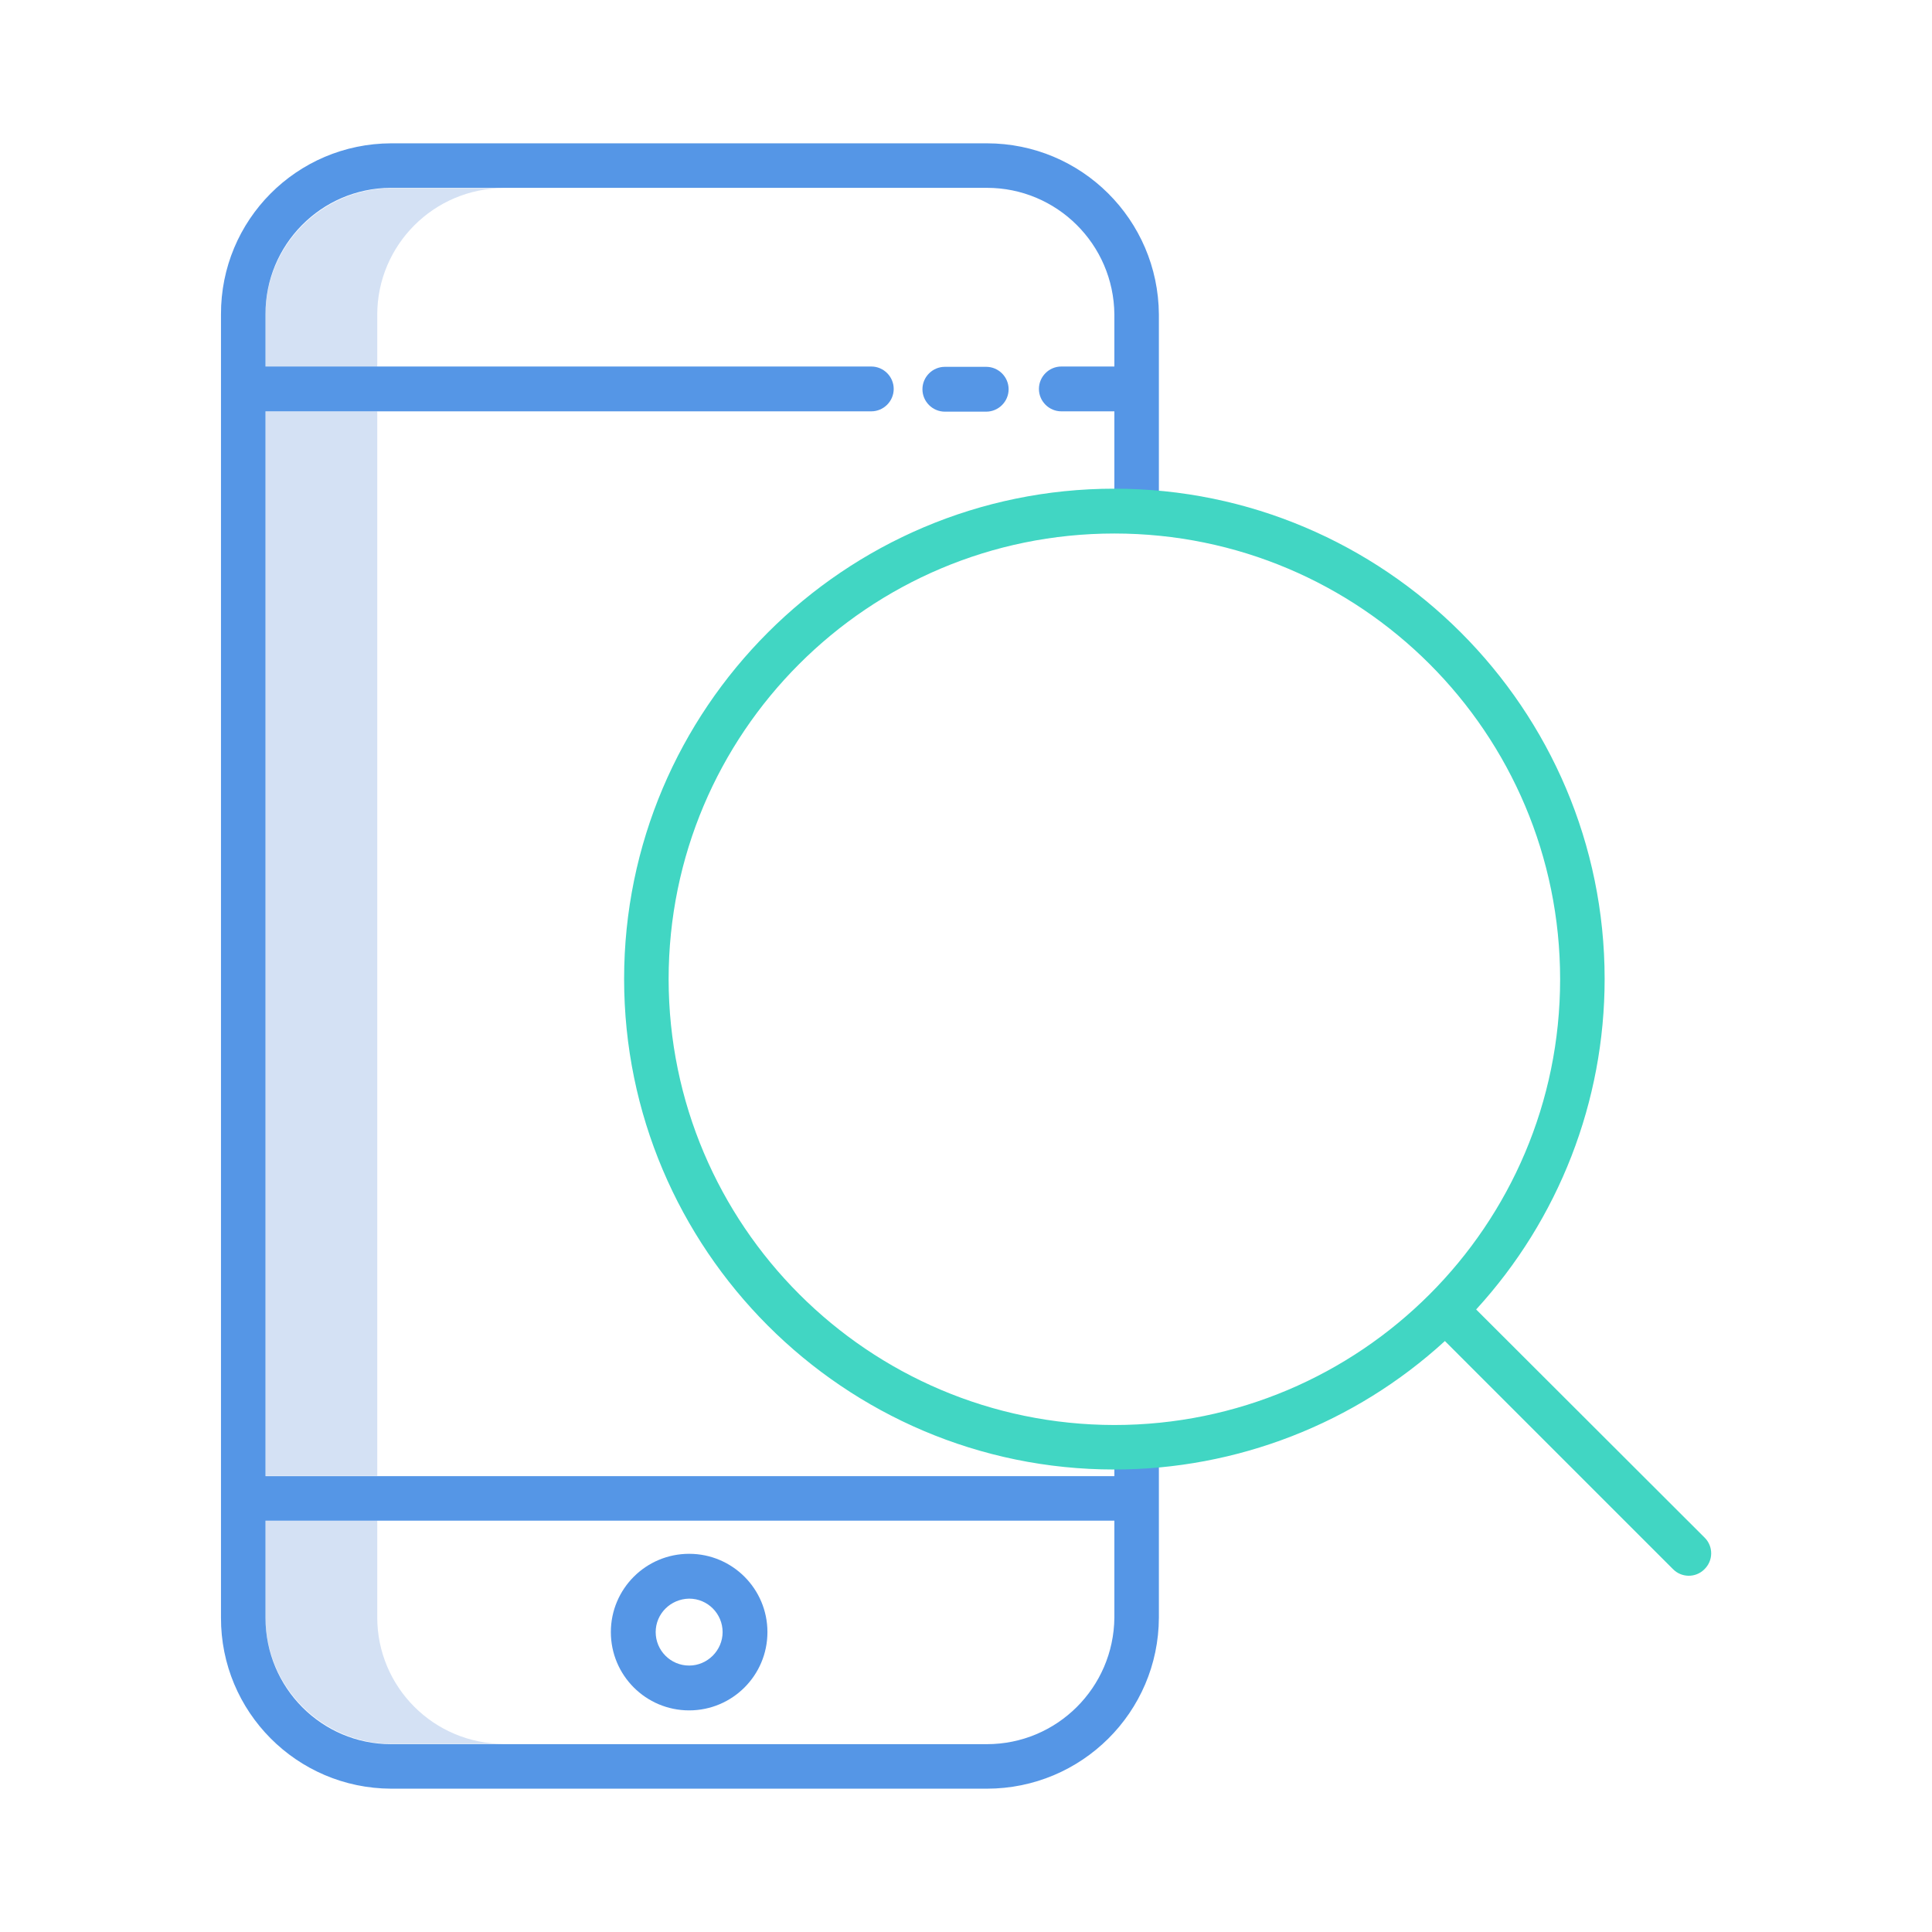
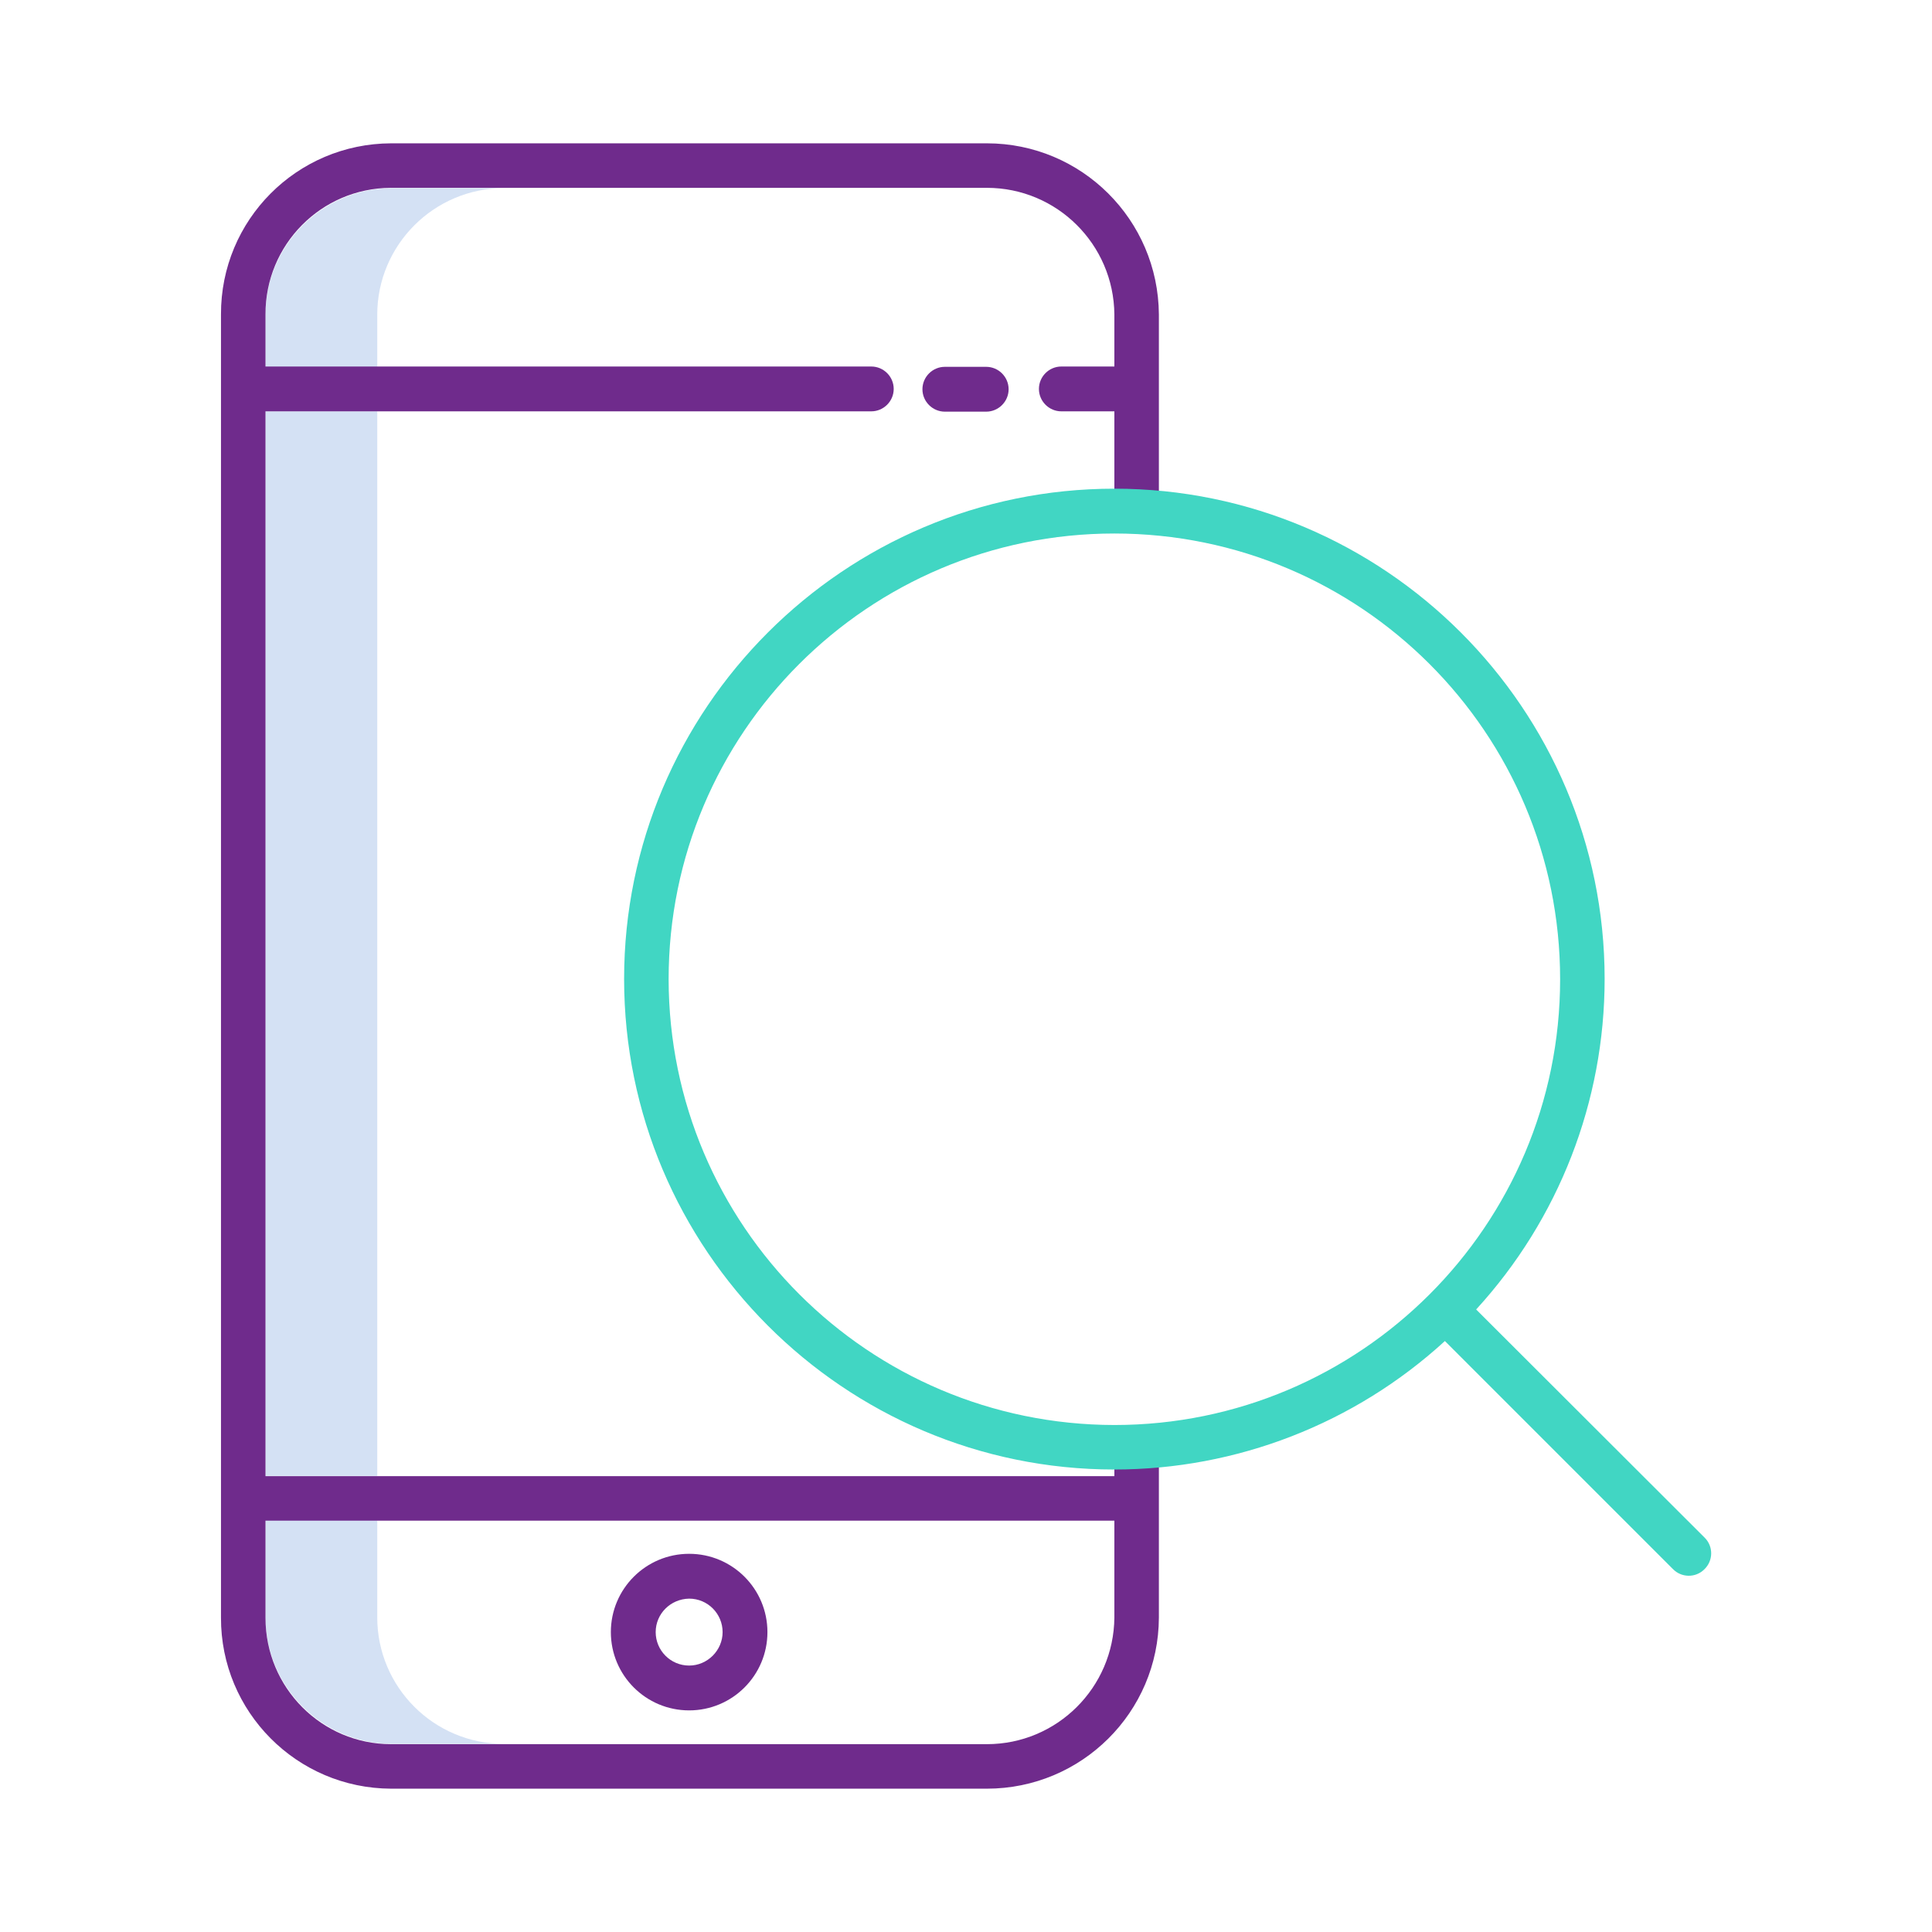
<svg xmlns="http://www.w3.org/2000/svg" version="1.1" id="Calque_1" x="0" y="0" viewBox="0 0 612 612" xml:space="preserve">
-   <style>.st1{fill:#5596e6}</style>
+   <style>.st1{fill:#6F2B8C}</style>
  <path d="M119.5 99.7c0-22.1 18-40.1 40.1-40.1h-35.4c-22.1 0-40.1 18-40.1 40.1v16.5h35.4V99.7zm-35.4 30.6h35.4v337.2H84.1zm35.4 382v-30.7H84.1v30.7c0 22.1 18 40.1 40.1 40.1h35.4c-22.1 0-40.1-17.9-40.1-40.1z" fill="#d4e1f4" />
  <path class="st1" d="M123.9 566.6h188.7c30 0 54.4-24.2 54.5-54.2V457H353v10.6H84.1V130.3H276c3.9 0 7.1-3.2 7.1-7.1s-3.2-7.1-7.1-7.1H84.1V99.6c-.1-22 17.6-40 39.7-40.1h188.8c22.2 0 40.2 17.9 40.4 40.1v16.5h-16.8c-3.9 0-7.1 3.2-7.1 7.1s3.2 7.1 7.1 7.1H353v31.8h14.1V99.6c-.2-30-24.5-54.2-54.5-54.2H123.9c-29.9.1-54 24.3-53.9 54.2v412.8c-.1 29.8 24 54.1 53.9 54.2zm-39.8-84.9H353v30.7c-.2 22.2-18.2 40.1-40.4 40.1H123.9c-22 0-39.8-17.9-39.8-40v-30.8z" />
  <path class="st1" d="M299.3 116.2c-3.9 0-7.1 3.2-7.1 7.1s3.2 7.1 7.1 7.1h13.1c3.9 0 7.1-3.2 7.1-7.1s-3.2-7.1-7.1-7.1h-13.1zm-81 425.6c13.7 0 24.8-11.1 24.8-24.8s-11.1-24.8-24.8-24.8-24.8 11.1-24.8 24.8 11.1 24.8 24.8 24.8zm0-35.4c5.9 0 10.6 4.8 10.6 10.6s-4.8 10.6-10.6 10.6c-5.9 0-10.6-4.8-10.6-10.6s4.7-10.5 10.6-10.6z" />
  <path d="M467.6 414.8c26.2-28.6 40.7-65.9 40.7-104.7 0-85.6-69.7-155.3-155.3-155.3s-155.3 69.7-155.3 155.3S267.3 465.5 353 465.5c38.7 0 76.1-14.5 104.7-40.7l72.2 72.2c2.7 2.8 7.2 2.9 10 .1 2.8-2.7 2.9-7.2.1-10l-.1-.1-72.3-72.2zM211.8 310.2c0-78 63.2-141.2 141.2-141.2s141.2 63.2 141.2 141.2S430.9 451.4 353 451.4c-78-.1-141.1-63.3-141.2-141.2z" fill="#41d6c3" />
</svg>
